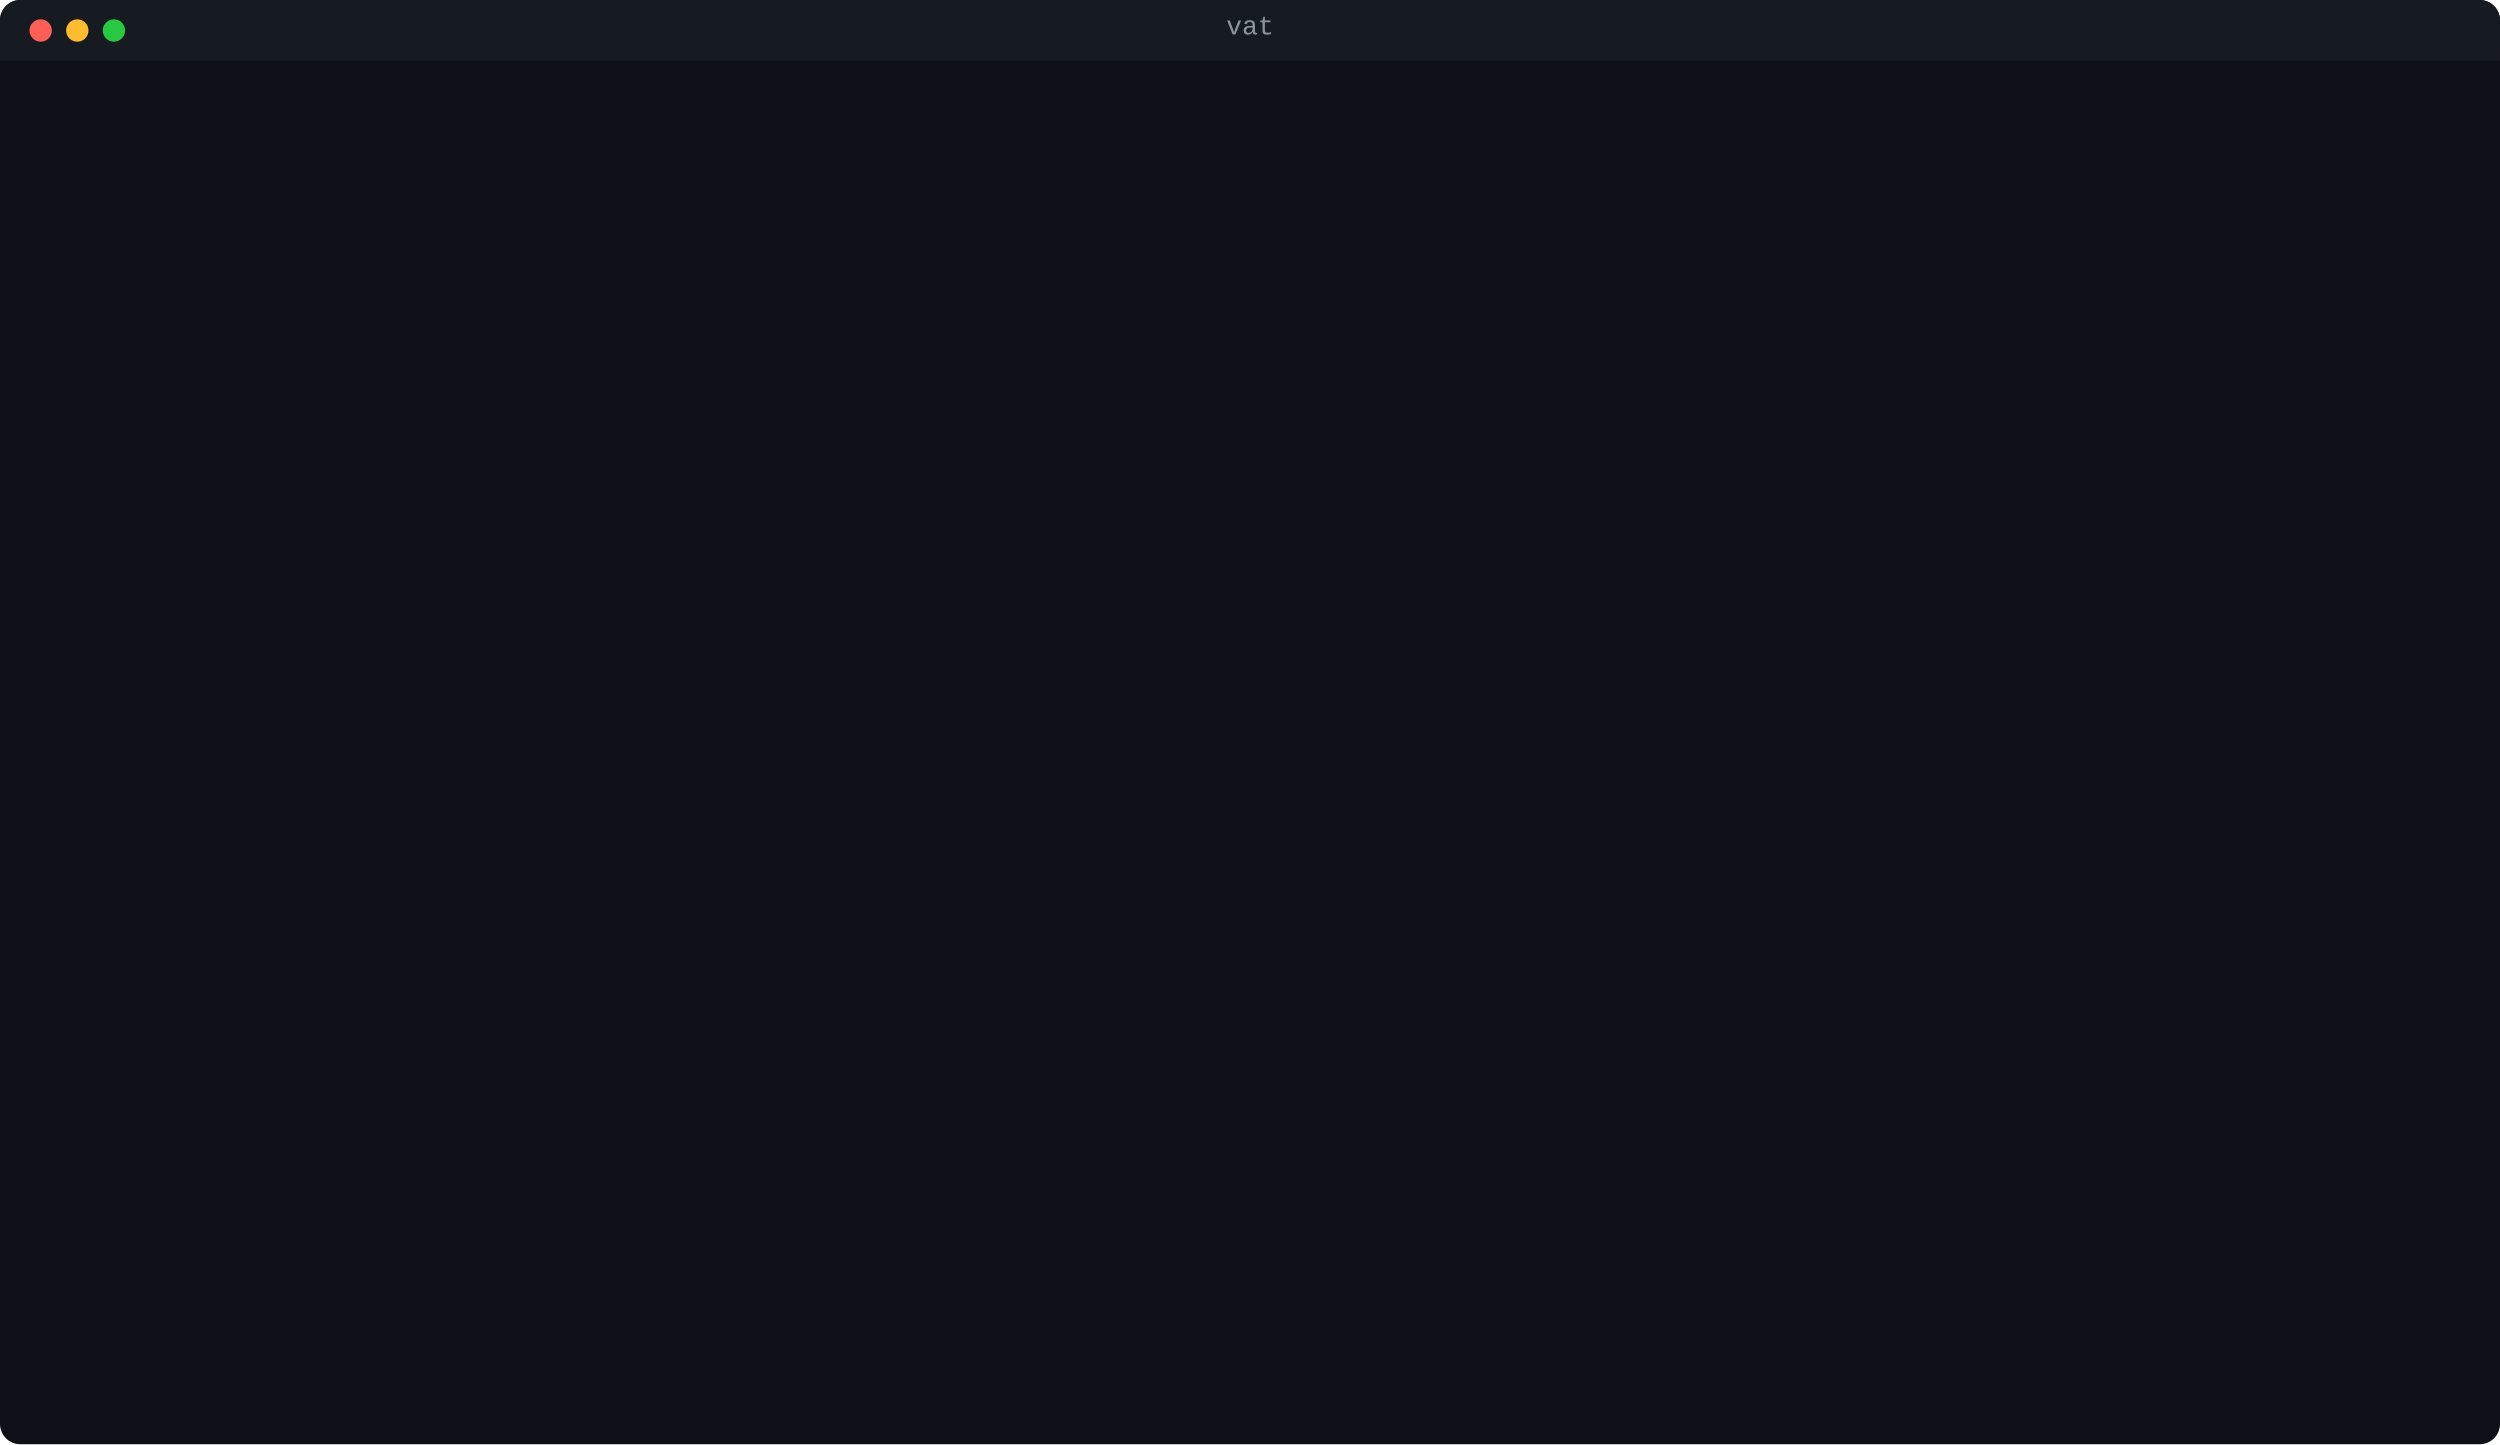
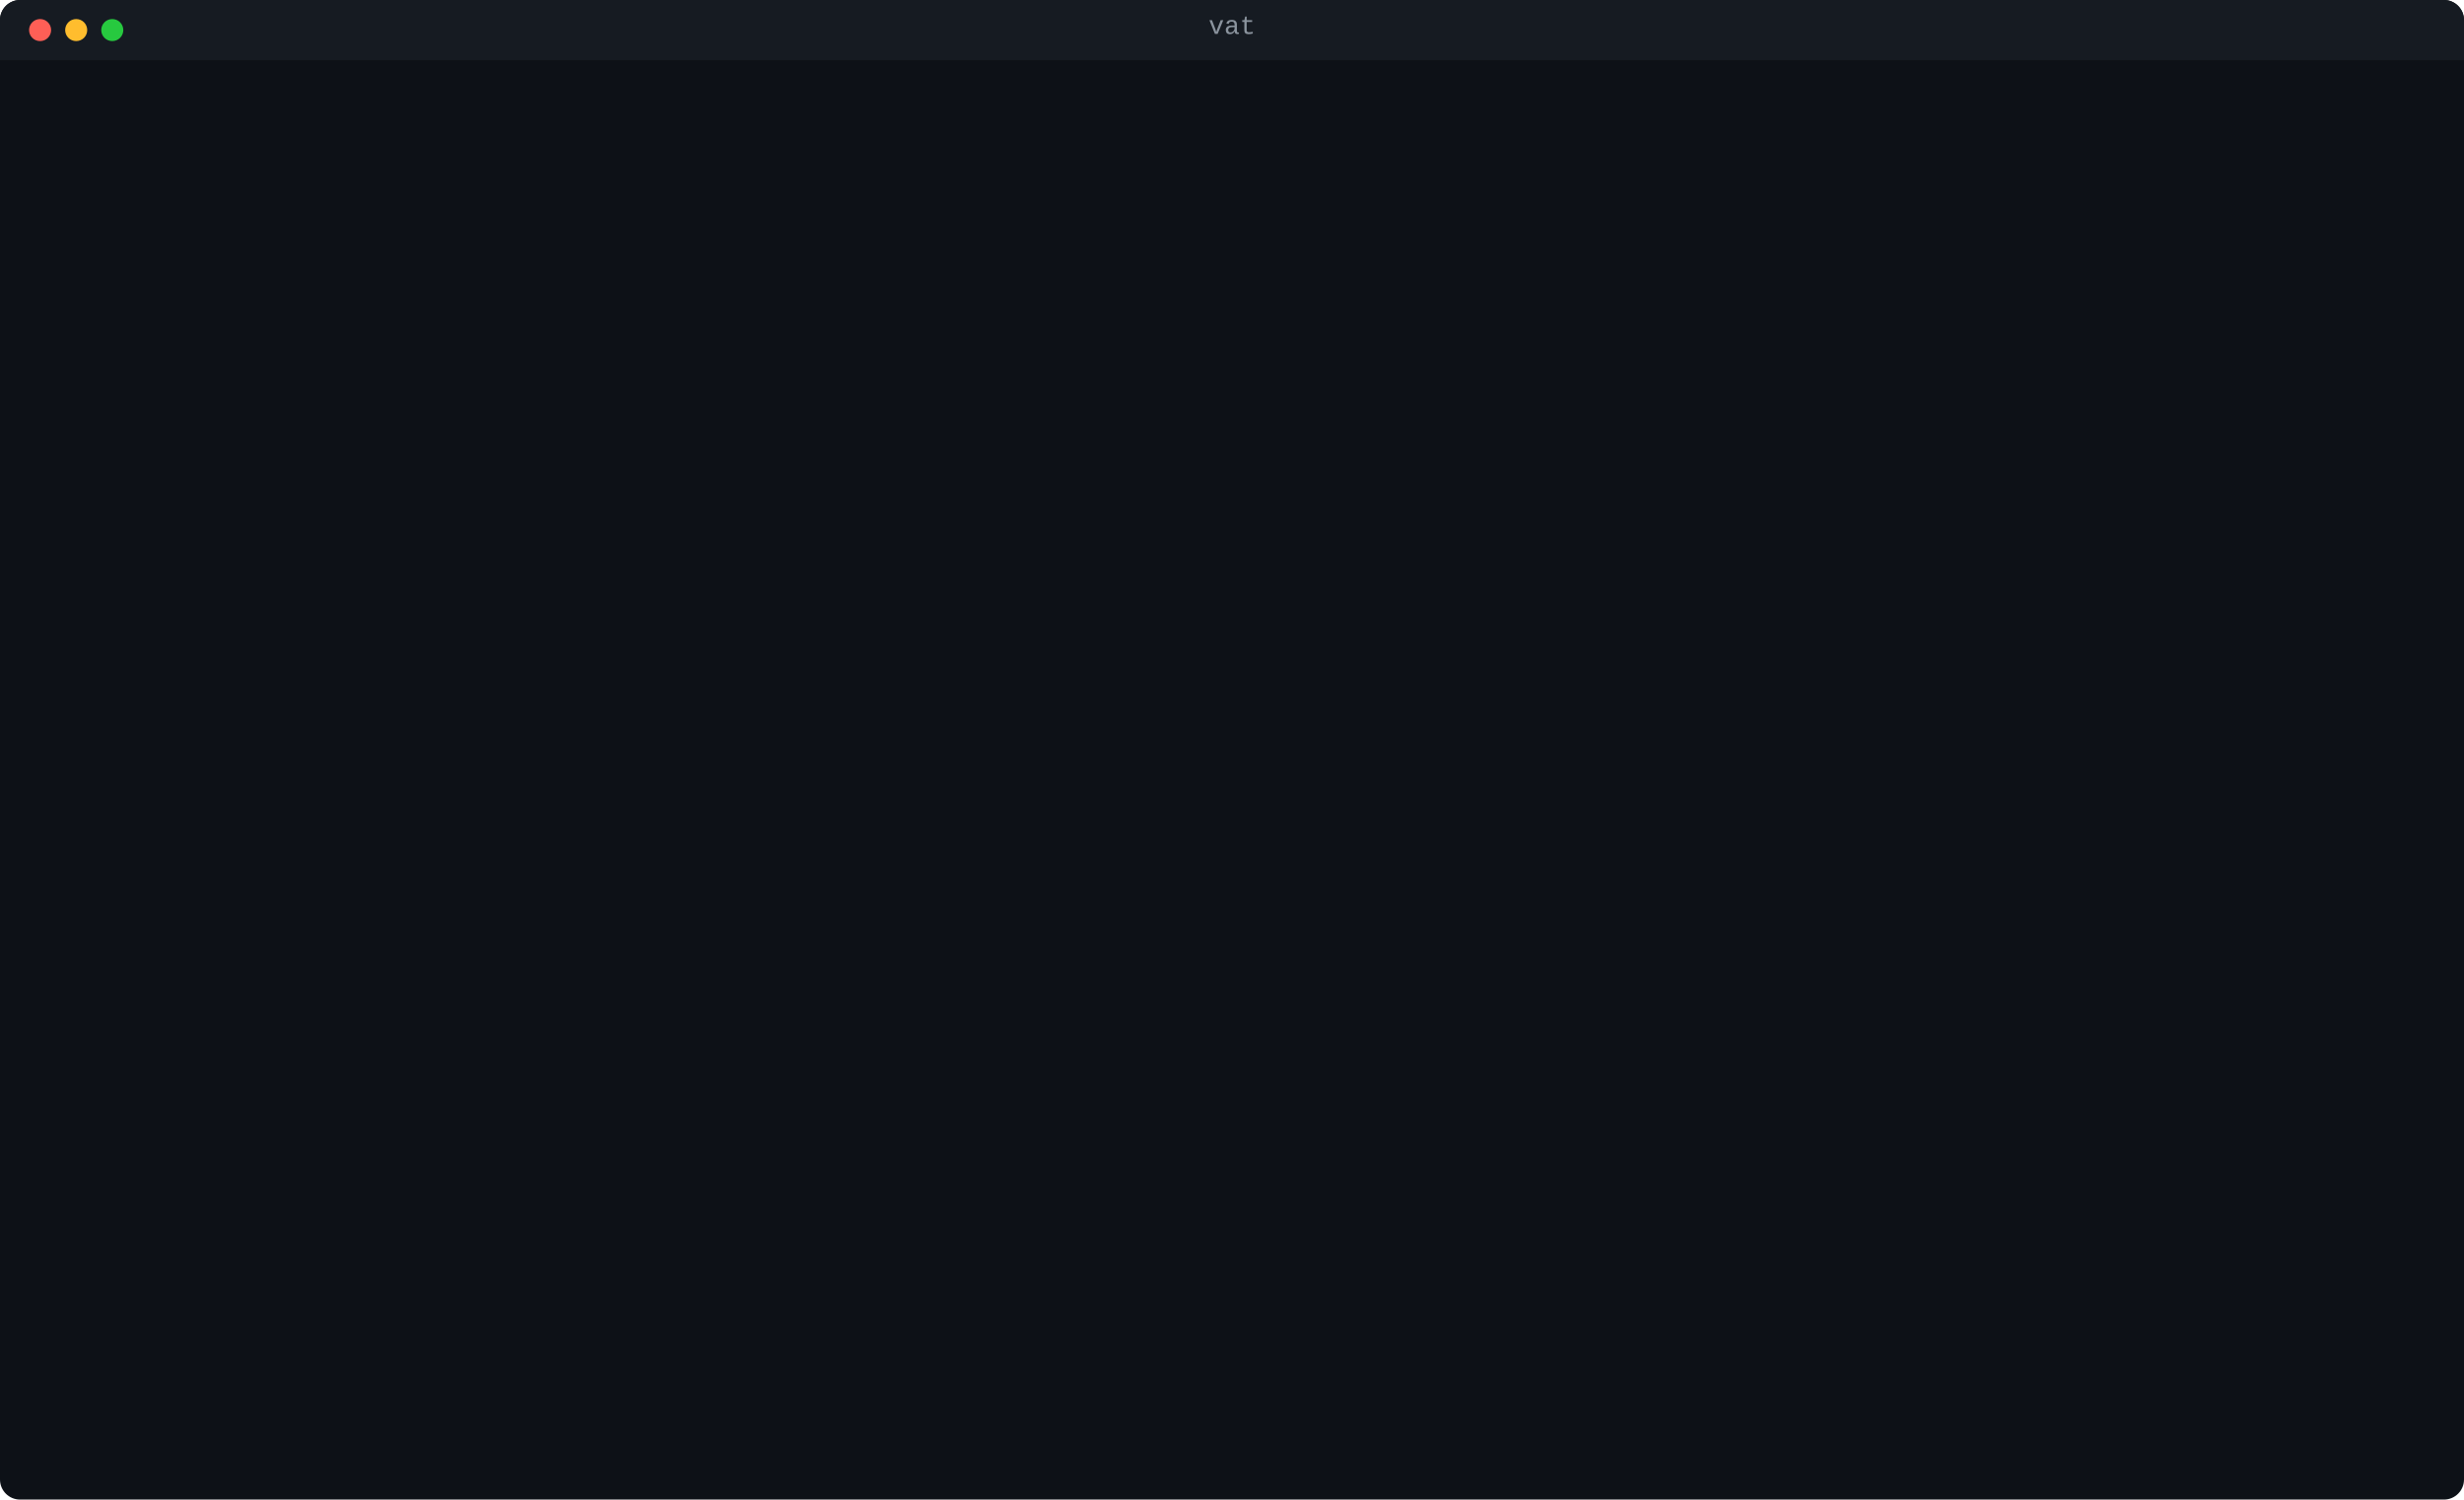
- <svg xmlns="http://www.w3.org/2000/svg" width="1229" height="710" viewBox="0 0 1229 710" role="img" aria-label="vat terminal demo">
+ <svg xmlns="http://www.w3.org/2000/svg" width="1229" height="748" viewBox="0 0 1229 748" role="img" aria-label="vat terminal demo">
  <style>
.t{font-family:ui-monospace, SFMono-Regular, "SF Mono", Menlo, Consolas, "Liberation Mono", monospace;font-size:13px;white-space:pre;dominant-baseline:hanging}
.f{opacity:0}
#f0{animation:s0 20.8s steps(1,end) infinite}@keyframes s0{0%,0%{opacity:0}0%,12.5%{opacity:1}12.5%,100%{opacity:0}}
#f1{animation:s1 20.8s steps(1,end) infinite}@keyframes s1{0%,12.5%{opacity:0}12.5%,25%{opacity:1}25%,100%{opacity:0}}
#f2{animation:s2 20.8s steps(1,end) infinite}@keyframes s2{0%,25%{opacity:0}25%,37.5%{opacity:1}37.5%,100%{opacity:0}}
#f3{animation:s3 20.8s steps(1,end) infinite}@keyframes s3{0%,37.5%{opacity:0}37.5%,50%{opacity:1}50%,100%{opacity:0}}
#f4{animation:s4 20.8s steps(1,end) infinite}@keyframes s4{0%,50%{opacity:0}50%,62.5%{opacity:1}62.5%,100%{opacity:0}}
#f5{animation:s5 20.8s steps(1,end) infinite}@keyframes s5{0%,62.5%{opacity:0}62.5%,75%{opacity:1}75%,100%{opacity:0}}
#f6{animation:s6 20.8s steps(1,end) infinite}@keyframes s6{0%,75%{opacity:0}75%,87.5%{opacity:1}87.5%,100%{opacity:0}}
#f7{animation:s7 20.8s steps(1,end) infinite}@keyframes s7{0%,87.5%{opacity:0}87.5%,100%{opacity:1}100%,100%{opacity:0}}
</style>
-   <rect width="1229" height="710" rx="10" fill="#0d1117" />
+   <rect width="1229" height="748" rx="10" fill="#0d1117" />
  <rect width="1229" height="30" rx="10" fill="#161b22" />
  <rect y="20" width="1229" height="10" fill="#161b22" />
  <circle cx="20" cy="15" r="5.5" fill="#ff5f56" />
  <circle cx="38" cy="15" r="5.5" fill="#ffbd2e" />
  <circle cx="56" cy="15" r="5.5" fill="#27c93f" />
  <text x="614.5" y="10" class="t" fill="#8b949e" text-anchor="middle" font-size="11">vat</text>
  <g class="f" id="f0">
    <text x="22" y="46.0" class="t" fill="#e3b341">$ vat init --adopt --name acme</text>
  </g>
  <g class="f" id="f1">
    <text x="22" y="46.0" class="t" fill="#e3b341">$ vat init --adopt --name acme</text>
    <text x="22" y="65.0" class="t" fill="#3fb950">OK    vat.yaml                  3 repositories enrolled</text>
    <text x="22" y="84.0" class="t" fill="#3fb950">OK    .gitignore                governed repositories excluded from the root history</text>
    <text x="22" y="103.0" class="t" fill="#3fb950">OK    .agents/skills/before-cross-repo-work/SKILL.md  seeded</text>
    <text x="22" y="122.0" class="t" fill="#3fb950">OK    .agents/skills/consult-the-brain-first/SKILL.md  seeded</text>
    <text x="22" y="141.0" class="t" fill="#3fb950">OK    AGENTS.md                 generated</text>
    <text x="22" y="160.0" class="t" fill="#3fb950">OK    CLAUDE.md                 generated</text>
    <text x="22" y="179.0" class="t" fill="#3fb950">OK    brain/AGENTS.md           generated</text>
    <text x="22" y="198.0" class="t" fill="#3fb950">OK    console/AGENTS.md         generated</text>
    <text x="22" y="217.0" class="t" fill="#3fb950">OK    payments/AGENTS.md        generated</text>
    <text x="22" y="236.0" class="t" fill="#3fb950">OK    .claude/skills/before-cross-repo-work/SKILL.md  generated</text>
    <text x="22" y="255.0" class="t" fill="#3fb950">OK    .claude/skills/consult-the-brain-first/SKILL.md  generated</text>
+     <text x="22" y="274.0" class="t" fill="#3fb950">OK    .codex/skills/before-cross-repo-work/SKILL.md  generated</text>
+     <text x="22" y="293.0" class="t" fill="#3fb950">OK    .codex/skills/consult-the-brain-first/SKILL.md  generated</text>
  </g>
  <g class="f" id="f2">
    <text x="22" y="46.0" class="t" fill="#e3b341">$ vat init --adopt --name acme</text>
    <text x="22" y="65.0" class="t" fill="#3fb950">OK    vat.yaml                  3 repositories enrolled</text>
    <text x="22" y="84.0" class="t" fill="#3fb950">OK    .gitignore                governed repositories excluded from the root history</text>
    <text x="22" y="103.0" class="t" fill="#3fb950">OK    .agents/skills/before-cross-repo-work/SKILL.md  seeded</text>
    <text x="22" y="122.0" class="t" fill="#3fb950">OK    .agents/skills/consult-the-brain-first/SKILL.md  seeded</text>
    <text x="22" y="141.0" class="t" fill="#3fb950">OK    AGENTS.md                 generated</text>
    <text x="22" y="160.0" class="t" fill="#3fb950">OK    CLAUDE.md                 generated</text>
    <text x="22" y="179.0" class="t" fill="#3fb950">OK    brain/AGENTS.md           generated</text>
    <text x="22" y="198.0" class="t" fill="#3fb950">OK    console/AGENTS.md         generated</text>
    <text x="22" y="217.0" class="t" fill="#3fb950">OK    payments/AGENTS.md        generated</text>
    <text x="22" y="236.0" class="t" fill="#3fb950">OK    .claude/skills/before-cross-repo-work/SKILL.md  generated</text>
    <text x="22" y="255.0" class="t" fill="#3fb950">OK    .claude/skills/consult-the-brain-first/SKILL.md  generated</text>
-     <text x="22" y="274.0" class="t" fill="#e3b341">$ vat status</text>
+     <text x="22" y="274.0" class="t" fill="#3fb950">OK    .codex/skills/before-cross-repo-work/SKILL.md  generated</text>
+     <text x="22" y="293.0" class="t" fill="#3fb950">OK    .codex/skills/consult-the-brain-first/SKILL.md  generated</text>
+     <text x="22" y="312.0" class="t" fill="#e3b341">$ vat status</text>
  </g>
  <g class="f" id="f3">
    <text x="22" y="46.0" class="t" fill="#e3b341">$ vat init --adopt --name acme</text>
    <text x="22" y="65.0" class="t" fill="#3fb950">OK    vat.yaml                  3 repositories enrolled</text>
    <text x="22" y="84.0" class="t" fill="#3fb950">OK    .gitignore                governed repositories excluded from the root history</text>
    <text x="22" y="103.0" class="t" fill="#3fb950">OK    .agents/skills/before-cross-repo-work/SKILL.md  seeded</text>
    <text x="22" y="122.0" class="t" fill="#3fb950">OK    .agents/skills/consult-the-brain-first/SKILL.md  seeded</text>
    <text x="22" y="141.0" class="t" fill="#3fb950">OK    AGENTS.md                 generated</text>
    <text x="22" y="160.0" class="t" fill="#3fb950">OK    CLAUDE.md                 generated</text>
    <text x="22" y="179.0" class="t" fill="#3fb950">OK    brain/AGENTS.md           generated</text>
    <text x="22" y="198.0" class="t" fill="#3fb950">OK    console/AGENTS.md         generated</text>
    <text x="22" y="217.0" class="t" fill="#3fb950">OK    payments/AGENTS.md        generated</text>
    <text x="22" y="236.0" class="t" fill="#3fb950">OK    .claude/skills/before-cross-repo-work/SKILL.md  generated</text>
    <text x="22" y="255.0" class="t" fill="#3fb950">OK    .claude/skills/consult-the-brain-first/SKILL.md  generated</text>
-     <text x="22" y="274.0" class="t" fill="#e3b341">$ vat status</text>
-     <text x="22" y="293.0" class="t" fill="#8b949e">REPOSITORY  BRANCH   REV      TREE   VS ORIGIN  NOTE</text>
-     <text x="22" y="312.0" class="t" fill="#c9d1d9">brain       main     d76ef69  clean  +1</text>
-     <text x="22" y="331.0" class="t" fill="#c9d1d9">console     feature  a9596d3  dirty  =          no upstream</text>
-     <text x="22" y="350.0" class="t" fill="#c9d1d9">payments    main     768391d  clean  +1</text>
-     <text x="22" y="369.0" class="t" fill="#c9d1d9">3 repositories · 1 dirty · 2 ahead · workspace acme</text>
+     <text x="22" y="274.0" class="t" fill="#3fb950">OK    .codex/skills/before-cross-repo-work/SKILL.md  generated</text>
+     <text x="22" y="293.0" class="t" fill="#3fb950">OK    .codex/skills/consult-the-brain-first/SKILL.md  generated</text>
+     <text x="22" y="312.0" class="t" fill="#e3b341">$ vat status</text>
+     <text x="22" y="331.0" class="t" fill="#8b949e">REPOSITORY  BRANCH   REV      TREE   VS ORIGIN  NOTE</text>
+     <text x="22" y="350.0" class="t" fill="#c9d1d9">brain       main     d76ef69  clean  +1</text>
+     <text x="22" y="369.0" class="t" fill="#c9d1d9">console     feature  a9596d3  dirty  =          no upstream</text>
+     <text x="22" y="388.0" class="t" fill="#c9d1d9">payments    main     768391d  clean  +1</text>
+     <text x="22" y="407.0" class="t" fill="#c9d1d9">3 repositories · 1 dirty · 2 ahead · workspace acme</text>
  </g>
  <g class="f" id="f4">
    <text x="22" y="46.0" class="t" fill="#e3b341">$ vat init --adopt --name acme</text>
    <text x="22" y="65.0" class="t" fill="#3fb950">OK    vat.yaml                  3 repositories enrolled</text>
    <text x="22" y="84.0" class="t" fill="#3fb950">OK    .gitignore                governed repositories excluded from the root history</text>
    <text x="22" y="103.0" class="t" fill="#3fb950">OK    .agents/skills/before-cross-repo-work/SKILL.md  seeded</text>
    <text x="22" y="122.0" class="t" fill="#3fb950">OK    .agents/skills/consult-the-brain-first/SKILL.md  seeded</text>
    <text x="22" y="141.0" class="t" fill="#3fb950">OK    AGENTS.md                 generated</text>
    <text x="22" y="160.0" class="t" fill="#3fb950">OK    CLAUDE.md                 generated</text>
    <text x="22" y="179.0" class="t" fill="#3fb950">OK    brain/AGENTS.md           generated</text>
    <text x="22" y="198.0" class="t" fill="#3fb950">OK    console/AGENTS.md         generated</text>
    <text x="22" y="217.0" class="t" fill="#3fb950">OK    payments/AGENTS.md        generated</text>
    <text x="22" y="236.0" class="t" fill="#3fb950">OK    .claude/skills/before-cross-repo-work/SKILL.md  generated</text>
    <text x="22" y="255.0" class="t" fill="#3fb950">OK    .claude/skills/consult-the-brain-first/SKILL.md  generated</text>
-     <text x="22" y="274.0" class="t" fill="#e3b341">$ vat status</text>
-     <text x="22" y="293.0" class="t" fill="#8b949e">REPOSITORY  BRANCH   REV      TREE   VS ORIGIN  NOTE</text>
-     <text x="22" y="312.0" class="t" fill="#c9d1d9">brain       main     d76ef69  clean  +1</text>
-     <text x="22" y="331.0" class="t" fill="#c9d1d9">console     feature  a9596d3  dirty  =          no upstream</text>
-     <text x="22" y="350.0" class="t" fill="#c9d1d9">payments    main     768391d  clean  +1</text>
-     <text x="22" y="369.0" class="t" fill="#c9d1d9">3 repositories · 1 dirty · 2 ahead · workspace acme</text>
-     <text x="22" y="388.0" class="t" fill="#e3b341">$ vat sync</text>
+     <text x="22" y="274.0" class="t" fill="#3fb950">OK    .codex/skills/before-cross-repo-work/SKILL.md  generated</text>
+     <text x="22" y="293.0" class="t" fill="#3fb950">OK    .codex/skills/consult-the-brain-first/SKILL.md  generated</text>
+     <text x="22" y="312.0" class="t" fill="#e3b341">$ vat status</text>
+     <text x="22" y="331.0" class="t" fill="#8b949e">REPOSITORY  BRANCH   REV      TREE   VS ORIGIN  NOTE</text>
+     <text x="22" y="350.0" class="t" fill="#c9d1d9">brain       main     d76ef69  clean  +1</text>
+     <text x="22" y="369.0" class="t" fill="#c9d1d9">console     feature  a9596d3  dirty  =          no upstream</text>
+     <text x="22" y="388.0" class="t" fill="#c9d1d9">payments    main     768391d  clean  +1</text>
+     <text x="22" y="407.0" class="t" fill="#c9d1d9">3 repositories · 1 dirty · 2 ahead · workspace acme</text>
+     <text x="22" y="426.0" class="t" fill="#e3b341">$ vat sync</text>
  </g>
  <g class="f" id="f5">
    <text x="22" y="46.0" class="t" fill="#e3b341">$ vat init --adopt --name acme</text>
    <text x="22" y="65.0" class="t" fill="#3fb950">OK    vat.yaml                  3 repositories enrolled</text>
    <text x="22" y="84.0" class="t" fill="#3fb950">OK    .gitignore                governed repositories excluded from the root history</text>
    <text x="22" y="103.0" class="t" fill="#3fb950">OK    .agents/skills/before-cross-repo-work/SKILL.md  seeded</text>
    <text x="22" y="122.0" class="t" fill="#3fb950">OK    .agents/skills/consult-the-brain-first/SKILL.md  seeded</text>
    <text x="22" y="141.0" class="t" fill="#3fb950">OK    AGENTS.md                 generated</text>
    <text x="22" y="160.0" class="t" fill="#3fb950">OK    CLAUDE.md                 generated</text>
    <text x="22" y="179.0" class="t" fill="#3fb950">OK    brain/AGENTS.md           generated</text>
    <text x="22" y="198.0" class="t" fill="#3fb950">OK    console/AGENTS.md         generated</text>
    <text x="22" y="217.0" class="t" fill="#3fb950">OK    payments/AGENTS.md        generated</text>
    <text x="22" y="236.0" class="t" fill="#3fb950">OK    .claude/skills/before-cross-repo-work/SKILL.md  generated</text>
    <text x="22" y="255.0" class="t" fill="#3fb950">OK    .claude/skills/consult-the-brain-first/SKILL.md  generated</text>
-     <text x="22" y="274.0" class="t" fill="#e3b341">$ vat status</text>
-     <text x="22" y="293.0" class="t" fill="#8b949e">REPOSITORY  BRANCH   REV      TREE   VS ORIGIN  NOTE</text>
-     <text x="22" y="312.0" class="t" fill="#c9d1d9">brain       main     d76ef69  clean  +1</text>
-     <text x="22" y="331.0" class="t" fill="#c9d1d9">console     feature  a9596d3  dirty  =          no upstream</text>
-     <text x="22" y="350.0" class="t" fill="#c9d1d9">payments    main     768391d  clean  +1</text>
-     <text x="22" y="369.0" class="t" fill="#c9d1d9">3 repositories · 1 dirty · 2 ahead · workspace acme</text>
-     <text x="22" y="388.0" class="t" fill="#e3b341">$ vat sync</text>
-     <text x="22" y="407.0" class="t" fill="#8b949e">REPOSITORY  STATE     BRANCH   REV      DETAIL</text>
-     <text x="22" y="426.0" class="t" fill="#c9d1d9">brain       AHEAD     main     d76ef69  local commits not pushed</text>
-     <text x="22" y="445.0" class="t" fill="#c9d1d9">console     DIRTY     feature  a9596d3  uncommitted changes to tracked files; nothing advanced</text>
-     <text x="22" y="464.0" class="t" fill="#c9d1d9">payments    DIVERGED  main     768391d  history diverged; see git log --left-right HEAD...origin/main</text>
-     <text x="22" y="483.0" class="t" fill="#c9d1d9">0 advanced · 0 already current · 2 left alone on purpose · 1 needs attention</text>
+     <text x="22" y="274.0" class="t" fill="#3fb950">OK    .codex/skills/before-cross-repo-work/SKILL.md  generated</text>
+     <text x="22" y="293.0" class="t" fill="#3fb950">OK    .codex/skills/consult-the-brain-first/SKILL.md  generated</text>
+     <text x="22" y="312.0" class="t" fill="#e3b341">$ vat status</text>
+     <text x="22" y="331.0" class="t" fill="#8b949e">REPOSITORY  BRANCH   REV      TREE   VS ORIGIN  NOTE</text>
+     <text x="22" y="350.0" class="t" fill="#c9d1d9">brain       main     d76ef69  clean  +1</text>
+     <text x="22" y="369.0" class="t" fill="#c9d1d9">console     feature  a9596d3  dirty  =          no upstream</text>
+     <text x="22" y="388.0" class="t" fill="#c9d1d9">payments    main     768391d  clean  +1</text>
+     <text x="22" y="407.0" class="t" fill="#c9d1d9">3 repositories · 1 dirty · 2 ahead · workspace acme</text>
+     <text x="22" y="426.0" class="t" fill="#e3b341">$ vat sync</text>
+     <text x="22" y="445.0" class="t" fill="#8b949e">REPOSITORY  STATE     BRANCH   REV      DETAIL</text>
+     <text x="22" y="464.0" class="t" fill="#c9d1d9">brain       AHEAD     main     d76ef69  local commits not pushed</text>
+     <text x="22" y="483.0" class="t" fill="#c9d1d9">console     DIRTY     feature  a9596d3  uncommitted changes to tracked files; nothing advanced</text>
+     <text x="22" y="502.0" class="t" fill="#c9d1d9">payments    DIVERGED  main     768391d  history diverged; see git log --left-right HEAD...origin/main</text>
+     <text x="22" y="521.0" class="t" fill="#c9d1d9">0 advanced · 0 already current · 2 left alone on purpose · 1 needs attention</text>
  </g>
  <g class="f" id="f6">
    <text x="22" y="46.0" class="t" fill="#e3b341">$ vat init --adopt --name acme</text>
    <text x="22" y="65.0" class="t" fill="#3fb950">OK    vat.yaml                  3 repositories enrolled</text>
    <text x="22" y="84.0" class="t" fill="#3fb950">OK    .gitignore                governed repositories excluded from the root history</text>
    <text x="22" y="103.0" class="t" fill="#3fb950">OK    .agents/skills/before-cross-repo-work/SKILL.md  seeded</text>
    <text x="22" y="122.0" class="t" fill="#3fb950">OK    .agents/skills/consult-the-brain-first/SKILL.md  seeded</text>
    <text x="22" y="141.0" class="t" fill="#3fb950">OK    AGENTS.md                 generated</text>
    <text x="22" y="160.0" class="t" fill="#3fb950">OK    CLAUDE.md                 generated</text>
    <text x="22" y="179.0" class="t" fill="#3fb950">OK    brain/AGENTS.md           generated</text>
    <text x="22" y="198.0" class="t" fill="#3fb950">OK    console/AGENTS.md         generated</text>
    <text x="22" y="217.0" class="t" fill="#3fb950">OK    payments/AGENTS.md        generated</text>
    <text x="22" y="236.0" class="t" fill="#3fb950">OK    .claude/skills/before-cross-repo-work/SKILL.md  generated</text>
    <text x="22" y="255.0" class="t" fill="#3fb950">OK    .claude/skills/consult-the-brain-first/SKILL.md  generated</text>
-     <text x="22" y="274.0" class="t" fill="#e3b341">$ vat status</text>
-     <text x="22" y="293.0" class="t" fill="#8b949e">REPOSITORY  BRANCH   REV      TREE   VS ORIGIN  NOTE</text>
-     <text x="22" y="312.0" class="t" fill="#c9d1d9">brain       main     d76ef69  clean  +1</text>
-     <text x="22" y="331.0" class="t" fill="#c9d1d9">console     feature  a9596d3  dirty  =          no upstream</text>
-     <text x="22" y="350.0" class="t" fill="#c9d1d9">payments    main     768391d  clean  +1</text>
-     <text x="22" y="369.0" class="t" fill="#c9d1d9">3 repositories · 1 dirty · 2 ahead · workspace acme</text>
-     <text x="22" y="388.0" class="t" fill="#e3b341">$ vat sync</text>
-     <text x="22" y="407.0" class="t" fill="#8b949e">REPOSITORY  STATE     BRANCH   REV      DETAIL</text>
-     <text x="22" y="426.0" class="t" fill="#c9d1d9">brain       AHEAD     main     d76ef69  local commits not pushed</text>
-     <text x="22" y="445.0" class="t" fill="#c9d1d9">console     DIRTY     feature  a9596d3  uncommitted changes to tracked files; nothing advanced</text>
-     <text x="22" y="464.0" class="t" fill="#c9d1d9">payments    DIVERGED  main     768391d  history diverged; see git log --left-right HEAD...origin/main</text>
-     <text x="22" y="483.0" class="t" fill="#c9d1d9">0 advanced · 0 already current · 2 left alone on purpose · 1 needs attention</text>
-     <text x="22" y="502.0" class="t" fill="#e3b341">$ vat lint</text>
+     <text x="22" y="274.0" class="t" fill="#3fb950">OK    .codex/skills/before-cross-repo-work/SKILL.md  generated</text>
+     <text x="22" y="293.0" class="t" fill="#3fb950">OK    .codex/skills/consult-the-brain-first/SKILL.md  generated</text>
+     <text x="22" y="312.0" class="t" fill="#e3b341">$ vat status</text>
+     <text x="22" y="331.0" class="t" fill="#8b949e">REPOSITORY  BRANCH   REV      TREE   VS ORIGIN  NOTE</text>
+     <text x="22" y="350.0" class="t" fill="#c9d1d9">brain       main     d76ef69  clean  +1</text>
+     <text x="22" y="369.0" class="t" fill="#c9d1d9">console     feature  a9596d3  dirty  =          no upstream</text>
+     <text x="22" y="388.0" class="t" fill="#c9d1d9">payments    main     768391d  clean  +1</text>
+     <text x="22" y="407.0" class="t" fill="#c9d1d9">3 repositories · 1 dirty · 2 ahead · workspace acme</text>
+     <text x="22" y="426.0" class="t" fill="#e3b341">$ vat sync</text>
+     <text x="22" y="445.0" class="t" fill="#8b949e">REPOSITORY  STATE     BRANCH   REV      DETAIL</text>
+     <text x="22" y="464.0" class="t" fill="#c9d1d9">brain       AHEAD     main     d76ef69  local commits not pushed</text>
+     <text x="22" y="483.0" class="t" fill="#c9d1d9">console     DIRTY     feature  a9596d3  uncommitted changes to tracked files; nothing advanced</text>
+     <text x="22" y="502.0" class="t" fill="#c9d1d9">payments    DIVERGED  main     768391d  history diverged; see git log --left-right HEAD...origin/main</text>
+     <text x="22" y="521.0" class="t" fill="#c9d1d9">0 advanced · 0 already current · 2 left alone on purpose · 1 needs attention</text>
+     <text x="22" y="540.0" class="t" fill="#e3b341">$ vat lint</text>
  </g>
  <g class="f" id="f7">
    <text x="22" y="46.0" class="t" fill="#e3b341">$ vat init --adopt --name acme</text>
    <text x="22" y="65.0" class="t" fill="#3fb950">OK    vat.yaml                  3 repositories enrolled</text>
    <text x="22" y="84.0" class="t" fill="#3fb950">OK    .gitignore                governed repositories excluded from the root history</text>
    <text x="22" y="103.0" class="t" fill="#3fb950">OK    .agents/skills/before-cross-repo-work/SKILL.md  seeded</text>
    <text x="22" y="122.0" class="t" fill="#3fb950">OK    .agents/skills/consult-the-brain-first/SKILL.md  seeded</text>
    <text x="22" y="141.0" class="t" fill="#3fb950">OK    AGENTS.md                 generated</text>
    <text x="22" y="160.0" class="t" fill="#3fb950">OK    CLAUDE.md                 generated</text>
    <text x="22" y="179.0" class="t" fill="#3fb950">OK    brain/AGENTS.md           generated</text>
    <text x="22" y="198.0" class="t" fill="#3fb950">OK    console/AGENTS.md         generated</text>
    <text x="22" y="217.0" class="t" fill="#3fb950">OK    payments/AGENTS.md        generated</text>
    <text x="22" y="236.0" class="t" fill="#3fb950">OK    .claude/skills/before-cross-repo-work/SKILL.md  generated</text>
    <text x="22" y="255.0" class="t" fill="#3fb950">OK    .claude/skills/consult-the-brain-first/SKILL.md  generated</text>
-     <text x="22" y="274.0" class="t" fill="#e3b341">$ vat status</text>
-     <text x="22" y="293.0" class="t" fill="#8b949e">REPOSITORY  BRANCH   REV      TREE   VS ORIGIN  NOTE</text>
-     <text x="22" y="312.0" class="t" fill="#c9d1d9">brain       main     d76ef69  clean  +1</text>
-     <text x="22" y="331.0" class="t" fill="#c9d1d9">console     feature  a9596d3  dirty  =          no upstream</text>
-     <text x="22" y="350.0" class="t" fill="#c9d1d9">payments    main     768391d  clean  +1</text>
-     <text x="22" y="369.0" class="t" fill="#c9d1d9">3 repositories · 1 dirty · 2 ahead · workspace acme</text>
-     <text x="22" y="388.0" class="t" fill="#e3b341">$ vat sync</text>
-     <text x="22" y="407.0" class="t" fill="#8b949e">REPOSITORY  STATE     BRANCH   REV      DETAIL</text>
-     <text x="22" y="426.0" class="t" fill="#c9d1d9">brain       AHEAD     main     d76ef69  local commits not pushed</text>
-     <text x="22" y="445.0" class="t" fill="#c9d1d9">console     DIRTY     feature  a9596d3  uncommitted changes to tracked files; nothing advanced</text>
-     <text x="22" y="464.0" class="t" fill="#c9d1d9">payments    DIVERGED  main     768391d  history diverged; see git log --left-right HEAD...origin/main</text>
-     <text x="22" y="483.0" class="t" fill="#c9d1d9">0 advanced · 0 already current · 2 left alone on purpose · 1 needs attention</text>
-     <text x="22" y="502.0" class="t" fill="#e3b341">$ vat lint</text>
-     <text x="22" y="521.0" class="t" fill="#f85149">FAIL  workspace/gitignore-drift · brain, console, payments  3 governed repositories are not excluded by .gitignore; a workspace commit would swallow them</text>
-     <text x="22" y="540.0" class="t" fill="#8b949e">      → vat lint --fix</text>
-     <text x="22" y="559.0" class="t" fill="#d29922">WARN  brain/not-initialised · brain                         declared as the knowledge repository but has no records yet</text>
+     <text x="22" y="274.0" class="t" fill="#3fb950">OK    .codex/skills/before-cross-repo-work/SKILL.md  generated</text>
+     <text x="22" y="293.0" class="t" fill="#3fb950">OK    .codex/skills/consult-the-brain-first/SKILL.md  generated</text>
+     <text x="22" y="312.0" class="t" fill="#e3b341">$ vat status</text>
+     <text x="22" y="331.0" class="t" fill="#8b949e">REPOSITORY  BRANCH   REV      TREE   VS ORIGIN  NOTE</text>
+     <text x="22" y="350.0" class="t" fill="#c9d1d9">brain       main     d76ef69  clean  +1</text>
+     <text x="22" y="369.0" class="t" fill="#c9d1d9">console     feature  a9596d3  dirty  =          no upstream</text>
+     <text x="22" y="388.0" class="t" fill="#c9d1d9">payments    main     768391d  clean  +1</text>
+     <text x="22" y="407.0" class="t" fill="#c9d1d9">3 repositories · 1 dirty · 2 ahead · workspace acme</text>
+     <text x="22" y="426.0" class="t" fill="#e3b341">$ vat sync</text>
+     <text x="22" y="445.0" class="t" fill="#8b949e">REPOSITORY  STATE     BRANCH   REV      DETAIL</text>
+     <text x="22" y="464.0" class="t" fill="#c9d1d9">brain       AHEAD     main     d76ef69  local commits not pushed</text>
+     <text x="22" y="483.0" class="t" fill="#c9d1d9">console     DIRTY     feature  a9596d3  uncommitted changes to tracked files; nothing advanced</text>
+     <text x="22" y="502.0" class="t" fill="#c9d1d9">payments    DIVERGED  main     768391d  history diverged; see git log --left-right HEAD...origin/main</text>
+     <text x="22" y="521.0" class="t" fill="#c9d1d9">0 advanced · 0 already current · 2 left alone on purpose · 1 needs attention</text>
+     <text x="22" y="540.0" class="t" fill="#e3b341">$ vat lint</text>
+     <text x="22" y="559.0" class="t" fill="#f85149">FAIL  workspace/gitignore-drift · brain, console, payments  3 governed repositories are not excluded by .gitignore; a workspace commit would swallow them</text>
+     <text x="22" y="578.0" class="t" fill="#8b949e">      → vat lint --fix</text>
+     <text x="22" y="597.0" class="t" fill="#d29922">WARN  brain/not-initialised · brain                         declared as the knowledge repository but has no records yet</text>
  </g>
</svg>
